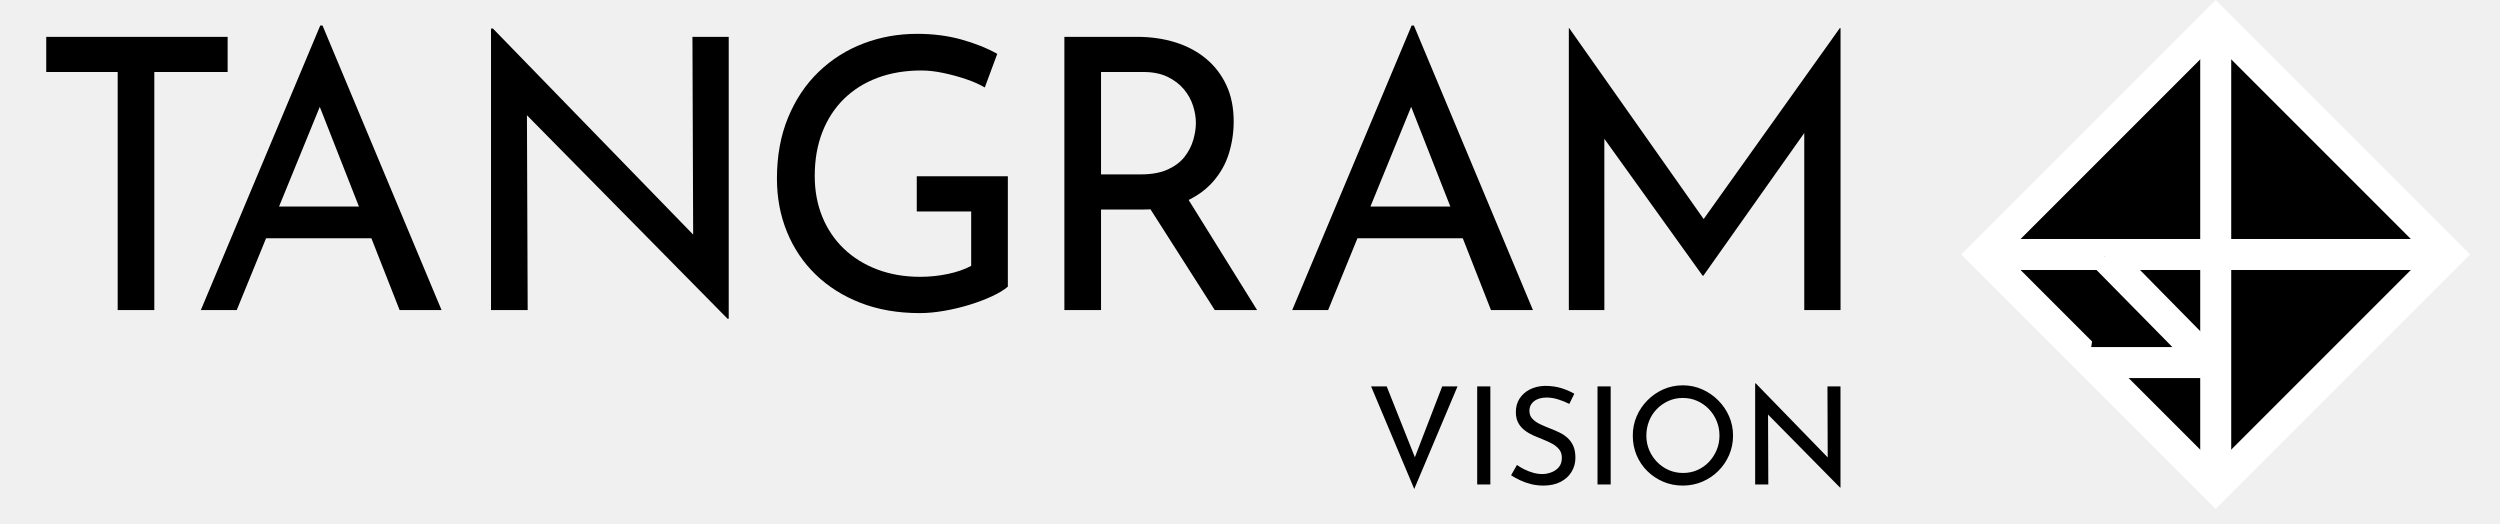
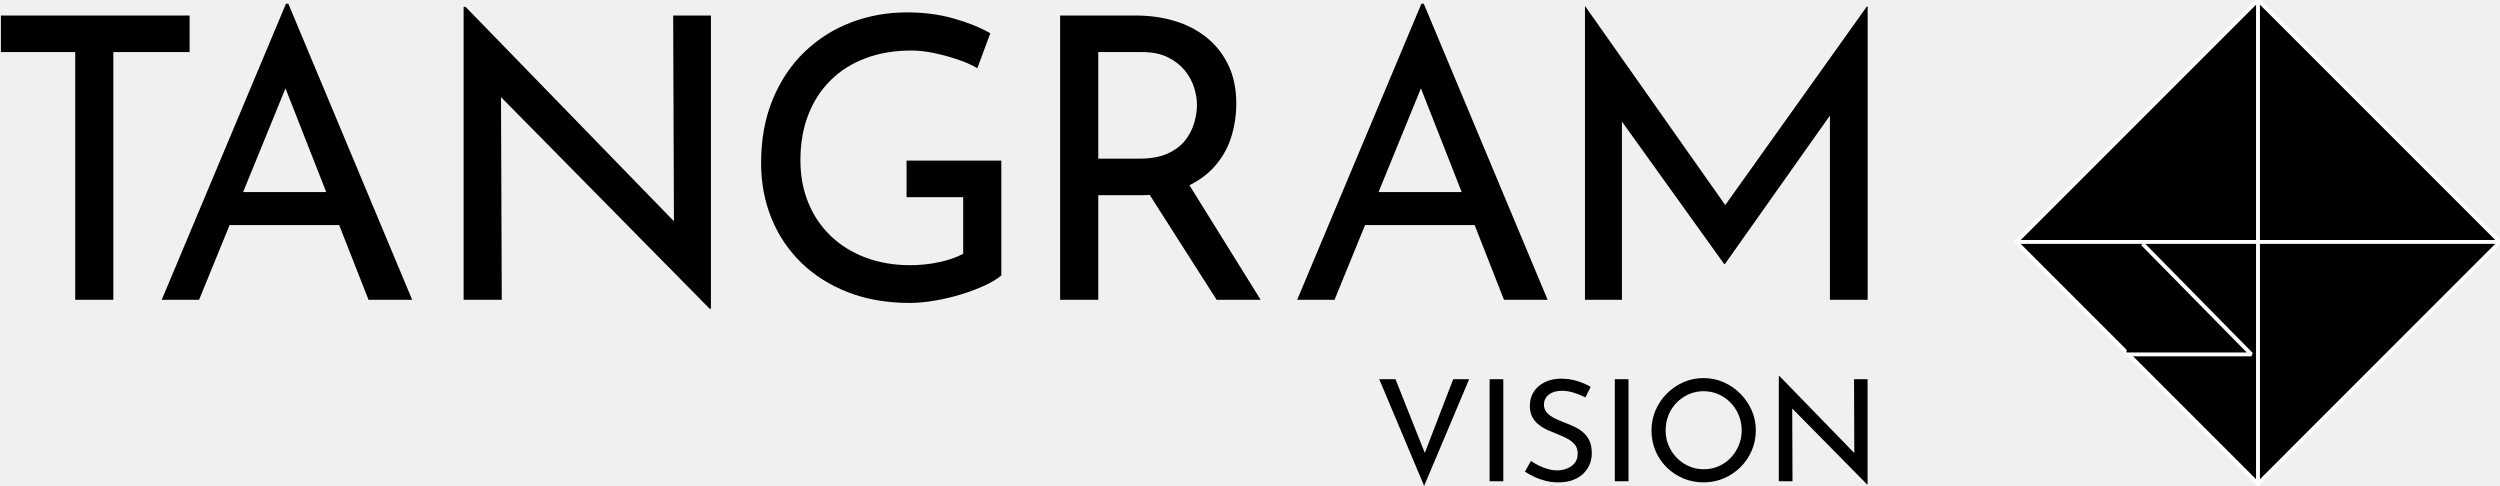
- <svg xmlns="http://www.w3.org/2000/svg" width="129px" height="27px" viewBox="0 0 129 27" version="1.1">
-   <g id="Symbols" stroke="none" stroke-width="1" fill="#000000" fill-rule="evenodd">
-     <g id="NAV" transform="translate(0, -15)">
-       <g id="tangram-logo-color" transform="translate(0.5, 15)">
-         <g id="Group-9" transform="translate(101.5, 0)" stroke="#FFFFFF" stroke-width="1.6">
-           <g id="Group-7" transform="translate(0, 0.66272)">
-             <polygon id="Stroke-1" points="24.331 12.469 12.331 24.469 0.331 12.469 12.331 0.469" />
-             <line x1="12.331" y1="24.469" x2="12.331" y2="0.469" id="Stroke-3" />
-             <line x1="24.331" y1="12.469" x2="0.331" y2="12.469" id="Stroke-5" />
-           </g>
-           <polyline id="Stroke-8" stroke-linejoin="bevel" points="5.788 18.708 12.004 18.708 6.607 13.225" />
-         </g>
-         <path d="M7.463,16 L7.463,3.715 L11.246,3.715 L11.246,1.901 L1.886,1.901 L1.886,3.715 L5.572,3.715 L5.572,16 L7.463,16 Z M11.715,16 L13.229,12.295 L18.664,12.295 L20.12,16 L22.284,16 L16.142,1.317 L16.025,1.317 L9.863,16 L11.715,16 Z M18.021,10.657 L13.899,10.657 L16.001,5.513 L18.021,10.657 Z M37.102,16.448 L37.102,1.901 L35.23,1.901 L35.267,12.105 L24.934,1.472 L24.836,1.472 L24.836,16 L26.728,16 L26.69,5.947 L37.043,16.448 L37.102,16.448 Z M46.961,16.156 C47.351,16.156 47.77,16.117 48.219,16.039 C48.667,15.961 49.103,15.857 49.525,15.727 C49.948,15.597 50.335,15.451 50.686,15.288 C51.037,15.126 51.31,14.96 51.505,14.791 L51.505,14.791 L51.505,9.097 L46.805,9.097 L46.805,10.911 L49.613,10.911 L49.613,13.719 C49.275,13.9 48.872,14.04 48.404,14.138 C47.936,14.235 47.462,14.284 46.981,14.284 C46.175,14.284 45.437,14.157 44.767,13.904 C44.098,13.65 43.523,13.293 43.042,12.831 C42.561,12.37 42.19,11.82 41.93,11.184 C41.67,10.546 41.54,9.845 41.54,9.078 C41.54,8.245 41.67,7.495 41.93,6.825 C42.19,6.156 42.561,5.584 43.042,5.109 C43.523,4.635 44.101,4.271 44.777,4.017 C45.453,3.764 46.207,3.637 47.039,3.637 C47.39,3.637 47.767,3.679 48.17,3.764 C48.573,3.848 48.966,3.955 49.35,4.085 C49.733,4.215 50.055,4.359 50.315,4.514 L50.315,4.514 L50.959,2.779 C50.426,2.48 49.808,2.233 49.106,2.038 C48.404,1.843 47.644,1.746 46.825,1.746 C45.85,1.746 44.927,1.911 44.056,2.243 C43.185,2.574 42.414,3.062 41.745,3.705 C41.075,4.349 40.549,5.135 40.165,6.065 C39.782,6.994 39.59,8.044 39.59,9.214 C39.59,10.202 39.762,11.118 40.107,11.963 C40.451,12.809 40.945,13.543 41.589,14.167 C42.232,14.791 43.006,15.278 43.909,15.63 C44.813,15.98 45.83,16.156 46.961,16.156 Z M56.313,16 L56.313,10.813 L58.4,10.813 C58.51,10.813 58.619,10.811 58.725,10.807 L58.864,10.799 L62.183,16 L64.367,16 L60.834,10.318 L60.885,10.294 C61.293,10.086 61.644,9.836 61.936,9.542 L62.105,9.36 C62.482,8.925 62.752,8.441 62.914,7.907 C63.077,7.375 63.158,6.829 63.158,6.269 C63.158,5.554 63.031,4.927 62.778,4.388 C62.524,3.848 62.173,3.393 61.725,3.023 C61.276,2.652 60.75,2.373 60.145,2.184 C59.541,1.996 58.881,1.901 58.166,1.901 L58.166,1.901 L54.422,1.901 L54.422,16 L56.313,16 Z M58.361,8.999 L56.313,8.999 L56.313,3.715 L58.497,3.715 C58.991,3.715 59.411,3.8 59.755,3.969 C60.1,4.138 60.379,4.352 60.594,4.612 C60.808,4.872 60.964,5.155 61.062,5.46 C61.159,5.766 61.208,6.061 61.208,6.348 C61.208,6.62 61.162,6.913 61.071,7.225 C60.98,7.537 60.831,7.826 60.623,8.093 C60.415,8.359 60.126,8.577 59.755,8.746 C59.385,8.915 58.92,8.999 58.361,8.999 L58.361,8.999 Z M68.031,16 L69.544,12.295 L74.98,12.295 L76.435,16 L78.6,16 L72.457,1.317 L72.34,1.317 L66.178,16 L68.031,16 Z M74.337,10.657 L70.214,10.657 L72.316,5.512 L74.337,10.657 Z M82.285,16 L82.284,7.16 L87.355,14.226 L87.394,14.226 L92.6,6.864 L92.6,16 L94.472,16 L94.472,1.453 L94.433,1.453 L87.409,11.302 L80.471,1.453 L80.452,1.453 L80.452,16 L82.285,16 Z" id="TANGRAM" fill="#000000" fill-rule="nonzero" />
-         <path d="M72.475,25.231 L74.708,19.939 L73.917,19.939 L72.508,23.595 L71.054,19.939 L70.249,19.939 L72.475,25.231 Z M76.402,25 L76.402,19.939 L75.723,19.939 L75.723,25 L76.402,25 Z M79.139,25.056 C79.479,25.056 79.773,24.993 80.021,24.867 C80.268,24.741 80.458,24.568 80.591,24.349 C80.724,24.13 80.791,23.887 80.791,23.621 C80.791,23.378 80.754,23.175 80.682,23.012 C80.61,22.849 80.512,22.711 80.388,22.599 C80.264,22.487 80.126,22.394 79.972,22.319 C79.818,22.244 79.661,22.177 79.503,22.116 C79.321,22.046 79.146,21.971 78.978,21.892 C78.81,21.813 78.674,21.718 78.572,21.608 C78.469,21.499 78.418,21.365 78.418,21.206 C78.418,20.996 78.498,20.828 78.659,20.702 C78.82,20.576 79.036,20.513 79.307,20.513 C79.503,20.513 79.703,20.546 79.909,20.611 C80.114,20.676 80.303,20.753 80.476,20.842 L80.476,20.842 L80.735,20.317 C80.543,20.205 80.323,20.109 80.073,20.03 C79.823,19.951 79.535,19.911 79.209,19.911 C78.919,19.92 78.663,19.982 78.439,20.096 C78.215,20.211 78.038,20.367 77.91,20.566 C77.782,20.764 77.718,20.996 77.718,21.262 C77.718,21.481 77.76,21.668 77.844,21.822 C77.928,21.976 78.04,22.105 78.18,22.21 C78.32,22.316 78.471,22.404 78.635,22.477 C78.798,22.549 78.959,22.615 79.118,22.676 C79.286,22.741 79.444,22.815 79.594,22.896 C79.743,22.978 79.863,23.076 79.954,23.191 C80.045,23.305 80.091,23.448 80.091,23.621 C80.091,23.822 80.039,23.983 79.937,24.104 C79.834,24.225 79.704,24.315 79.548,24.373 C79.392,24.432 79.234,24.461 79.076,24.461 C78.926,24.461 78.772,24.439 78.614,24.395 C78.455,24.35 78.303,24.292 78.159,24.22 C78.014,24.147 77.886,24.071 77.774,23.992 L77.774,23.992 L77.473,24.524 C77.608,24.613 77.762,24.698 77.935,24.779 C78.107,24.861 78.295,24.928 78.498,24.979 C78.701,25.03 78.915,25.056 79.139,25.056 Z M82.611,25 L82.611,19.939 L81.932,19.939 L81.932,25 L82.611,25 Z M86.335,25.056 C86.689,25.056 87.023,24.989 87.336,24.857 C87.648,24.724 87.924,24.539 88.162,24.303 C88.4,24.068 88.586,23.794 88.722,23.481 C88.857,23.168 88.925,22.832 88.925,22.473 C88.925,22.123 88.857,21.793 88.722,21.483 C88.586,21.172 88.398,20.897 88.158,20.657 C87.918,20.416 87.642,20.227 87.332,20.09 C87.022,19.952 86.689,19.883 86.335,19.883 C85.975,19.883 85.64,19.952 85.33,20.09 C85.02,20.227 84.746,20.416 84.508,20.657 C84.27,20.897 84.084,21.172 83.951,21.483 C83.818,21.793 83.752,22.123 83.752,22.473 C83.752,22.842 83.818,23.182 83.951,23.495 C84.084,23.808 84.27,24.081 84.508,24.314 C84.746,24.547 85.02,24.729 85.33,24.86 C85.64,24.991 85.975,25.056 86.335,25.056 Z M86.349,24.405 C86.083,24.405 85.835,24.355 85.607,24.255 C85.378,24.154 85.177,24.015 85.005,23.838 C84.832,23.661 84.697,23.456 84.599,23.226 C84.501,22.994 84.452,22.746 84.452,22.48 C84.452,22.214 84.498,21.963 84.592,21.727 C84.685,21.492 84.818,21.285 84.991,21.108 C85.163,20.931 85.364,20.791 85.593,20.688 C85.821,20.585 86.069,20.534 86.335,20.534 C86.596,20.534 86.841,20.584 87.07,20.684 C87.298,20.785 87.499,20.924 87.672,21.101 C87.844,21.278 87.98,21.485 88.078,21.721 C88.176,21.956 88.225,22.207 88.225,22.473 C88.225,22.744 88.176,22.994 88.078,23.226 C87.98,23.456 87.847,23.661 87.679,23.838 C87.511,24.015 87.312,24.154 87.084,24.255 C86.855,24.355 86.61,24.405 86.349,24.405 Z M94.469,25.161 L94.469,19.939 L93.797,19.939 L93.81,23.602 L90.101,19.785 L90.066,19.785 L90.066,25 L90.745,25 L90.731,21.391 L94.448,25.161 L94.469,25.161 Z" id="VISION" fill="#000000" fill-rule="nonzero" />
-       </g>
-     </g>
+ <svg xmlns="http://www.w3.org/2000/svg" width="1029" height="200" viewBox="0 0 1029 200" fill="none">
+   <g clip-path="url(#clip0_5_288)">
+     <path fill-rule="evenodd" clip-rule="evenodd" d="M1028.97 99.587L929.388 199.173L829.802 99.587L929.388 0L1028.97 99.587Z" fill="black" stroke="white" stroke-width="1.6" />
+     <path d="M929.388 199.173V0" stroke="white" stroke-width="1.6" />
+     <path d="M1028.97 99.587H829.802" stroke="white" stroke-width="1.6" />
+     <path fill-rule="evenodd" clip-rule="evenodd" d="M875.089 145.866H926.668L881.88 100.361" fill="black" />
+     <path d="M875.089 145.866H926.668L881.88 100.361" stroke="white" stroke-width="1.6" stroke-linejoin="bevel" />
+     <path d="M46.651 123.393V21.441H78.045V6.391H0.368V21.441H30.953V123.393H46.651ZM81.939 123.393L94.501 92.646H139.605L151.687 123.393H169.65L118.674 1.536H117.703L66.566 123.393H81.939ZM134.269 79.052H100.061L117.505 36.363L134.269 79.052ZM292.619 127.115V6.391H277.083L277.392 91.069L191.638 2.831H190.829V123.393H206.526L206.212 39.965L292.133 127.115H292.619ZM374.439 124.688C377.676 124.688 381.155 124.364 384.877 123.717C388.599 123.069 392.214 122.206 395.72 121.127C399.226 120.049 402.436 118.835 405.349 117.486C408.262 116.138 410.527 114.762 412.145 113.36V66.106H373.145V81.156H396.448V104.459C393.643 105.97 390.299 107.129 386.415 107.938C382.531 108.748 378.593 109.152 374.601 109.152C367.912 109.152 361.79 108.1 356.234 105.997C350.678 103.893 345.904 100.926 341.912 97.096C337.92 93.266 334.845 88.708 332.688 83.421C330.53 78.135 329.451 72.309 329.451 65.944C329.451 59.039 330.53 52.809 332.688 47.253C334.845 41.697 337.92 36.95 341.912 33.012C345.904 29.074 350.705 26.053 356.315 23.95C361.925 21.846 368.182 20.794 375.087 20.794C378 20.794 381.128 21.145 384.473 21.846C387.817 22.547 391.081 23.437 394.263 24.516C397.446 25.595 400.116 26.782 402.274 28.076L407.614 13.674C403.191 11.192 398.066 9.142 392.241 7.524C386.415 5.906 380.103 5.097 373.307 5.097C365.215 5.097 357.555 6.472 350.327 9.223C343.099 11.974 336.707 16.02 331.15 21.36C325.594 26.701 321.225 33.228 318.042 40.942C314.86 48.656 313.268 57.367 313.268 67.077C313.268 75.276 314.698 82.882 317.557 89.895C320.416 96.907 324.515 103.003 329.856 108.181C335.196 113.36 341.615 117.405 349.113 120.318C356.611 123.231 365.053 124.688 374.439 124.688ZM452.052 123.393V80.347H469.368C470.285 80.347 471.184 80.329 472.065 80.295L473.22 80.231L500.763 123.393H518.888L489.569 76.239L489.99 76.038C493.38 74.316 496.289 72.235 498.717 69.797L500.115 68.291C503.244 64.676 505.483 60.658 506.831 56.234C508.18 51.811 508.854 47.28 508.854 42.641C508.854 36.707 507.802 31.502 505.699 27.024C503.595 22.547 500.682 18.771 496.96 15.697C493.238 12.622 488.868 10.302 483.852 8.738C478.835 7.174 473.36 6.391 467.426 6.391H436.355V123.393H452.052ZM469.044 65.297H452.052V21.441H470.177C474.277 21.441 477.756 22.143 480.615 23.545C483.474 24.948 485.794 26.728 487.574 28.886C489.354 31.043 490.648 33.39 491.458 35.925C492.267 38.46 492.671 40.915 492.671 43.288C492.671 45.554 492.294 47.981 491.539 50.57C490.783 53.16 489.543 55.56 487.816 57.772C486.09 59.983 483.69 61.791 480.615 63.193C477.54 64.596 473.684 65.297 469.044 65.297ZM549.292 123.393L561.852 92.646H606.965L619.04 123.393H637.003L586.027 1.536H585.056L533.918 123.393H549.292ZM601.629 79.052H567.413L584.857 36.354L601.629 79.052ZM667.584 123.393L667.58 50.031L709.66 108.667H709.983L753.191 47.575L753.191 123.393H768.727V2.669H768.403L710.112 84.405L652.534 2.669H652.373V123.393H667.584Z" fill="black" />
+     <path d="M586.173 200L604.704 156.082H598.14L586.45 186.423L574.38 156.082H567.699L586.173 200ZM618.762 198.083V156.082H613.127V198.083H618.762ZM641.476 198.548C644.303 198.548 646.743 198.025 648.796 196.979C650.848 195.934 652.427 194.501 653.53 192.68C654.634 190.86 655.186 188.846 655.186 186.639C655.186 184.625 654.886 182.94 654.285 181.585C653.685 180.229 652.872 179.087 651.846 178.157C650.819 177.228 649.667 176.453 648.389 175.834C647.111 175.214 645.814 174.652 644.497 174.149C642.987 173.568 641.534 172.948 640.14 172.29C638.746 171.632 637.623 170.847 636.771 169.937C635.919 169.027 635.493 167.914 635.493 166.597C635.493 164.854 636.161 163.46 637.497 162.414C638.833 161.369 640.624 160.846 642.87 160.846C644.497 160.846 646.162 161.117 647.866 161.659C649.57 162.201 651.139 162.84 652.572 163.576L654.721 159.219C653.133 158.29 651.303 157.496 649.231 156.838C647.159 156.179 644.768 155.85 642.057 155.85C639.656 155.927 637.526 156.441 635.667 157.389C633.808 158.338 632.346 159.636 631.281 161.282C630.216 162.928 629.683 164.854 629.683 167.062C629.683 168.882 630.032 170.431 630.729 171.709C631.426 172.987 632.356 174.062 633.518 174.933C634.679 175.805 635.938 176.54 637.294 177.141C638.649 177.741 639.985 178.293 641.302 178.796C642.696 179.339 644.013 179.949 645.252 180.626C646.491 181.304 647.489 182.117 648.244 183.066C648.999 184.015 649.377 185.206 649.377 186.639C649.377 188.304 648.951 189.64 648.099 190.647C647.247 191.654 646.172 192.4 644.875 192.884C643.577 193.368 642.27 193.61 640.953 193.61C639.714 193.61 638.436 193.426 637.119 193.058C635.803 192.69 634.544 192.206 633.343 191.606C632.143 191.005 631.078 190.376 630.148 189.718L627.65 194.133C628.773 194.869 630.051 195.575 631.484 196.253C632.917 196.931 634.476 197.483 636.161 197.909C637.845 198.335 639.617 198.548 641.476 198.548ZM670.29 198.083V156.082H664.655V198.083H670.29ZM701.195 198.548C704.138 198.548 706.907 197.996 709.502 196.892C712.097 195.788 714.382 194.259 716.357 192.303C718.332 190.347 719.881 188.072 721.004 185.477C722.127 182.882 722.689 180.094 722.689 177.112C722.689 174.207 722.127 171.467 721.004 168.892C719.881 166.316 718.322 164.031 716.328 162.037C714.333 160.042 712.048 158.474 709.473 157.331C706.897 156.189 704.138 155.618 701.195 155.618C698.213 155.618 695.434 156.189 692.859 157.331C690.283 158.474 688.008 160.042 686.033 162.037C684.058 164.031 682.518 166.316 681.414 168.892C680.311 171.467 679.759 174.207 679.759 177.112C679.759 180.171 680.311 182.998 681.414 185.593C682.518 188.188 684.058 190.454 686.033 192.39C688.008 194.326 690.283 195.837 692.859 196.921C695.434 198.006 698.213 198.548 701.195 198.548ZM701.311 193.145C699.103 193.145 697.051 192.729 695.153 191.896C693.255 191.064 691.59 189.911 690.157 188.44C688.724 186.968 687.601 185.274 686.788 183.357C685.975 181.44 685.568 179.377 685.568 177.17C685.568 174.962 685.955 172.881 686.73 170.925C687.504 168.969 688.608 167.255 690.041 165.784C691.474 164.312 693.139 163.15 695.037 162.298C696.935 161.446 698.987 161.02 701.195 161.02C703.363 161.02 705.397 161.437 707.294 162.269C709.192 163.102 710.857 164.254 712.29 165.726C713.723 167.197 714.846 168.911 715.66 170.867C716.473 172.823 716.88 174.904 716.88 177.112C716.88 179.358 716.473 181.44 715.66 183.357C714.846 185.274 713.743 186.968 712.348 188.44C710.954 189.911 709.308 191.064 707.411 191.896C705.513 192.729 703.48 193.145 701.311 193.145ZM768.698 199.419V156.082H763.121L763.233 186.481L732.448 154.804H732.158V198.083H737.793L737.681 168.132L768.524 199.419H768.698Z" fill="black" />
  </g>
+   <defs>
+     <clipPath id="clip0_5_288">
+       <rect width="1028.61" height="200" fill="white" transform="translate(0.367676)" />
+     </clipPath>
+   </defs>
</svg>
